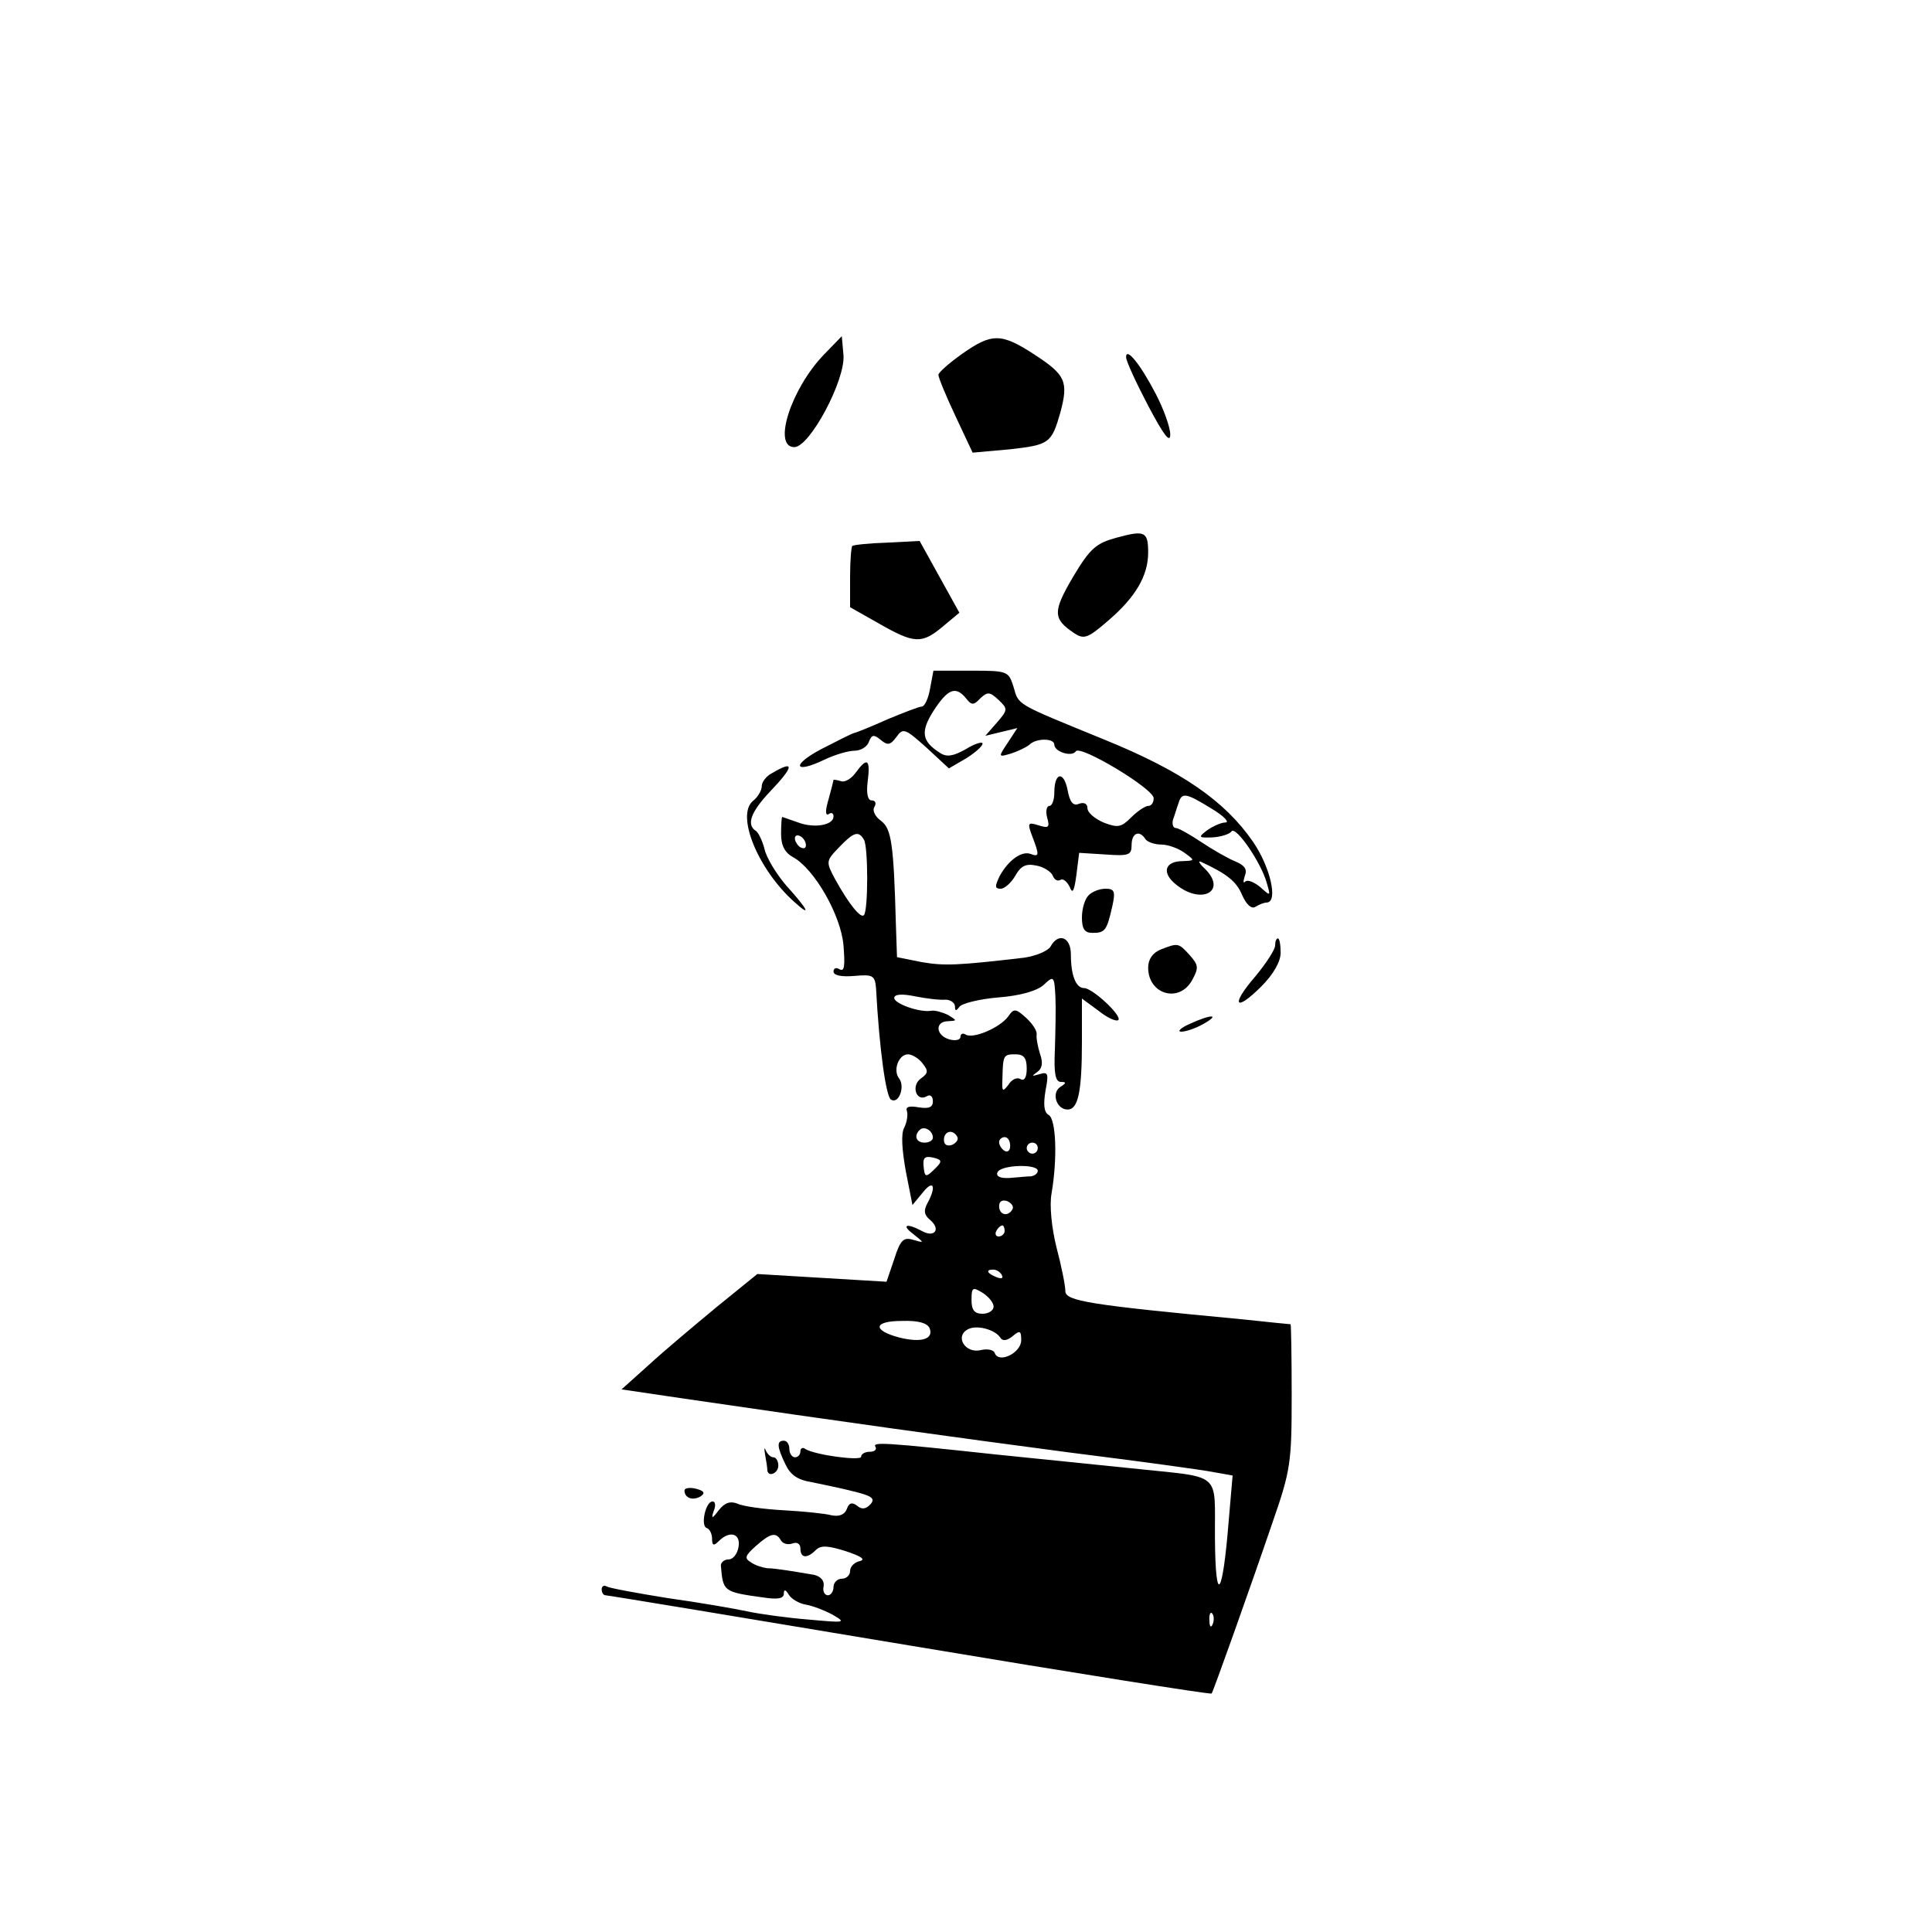
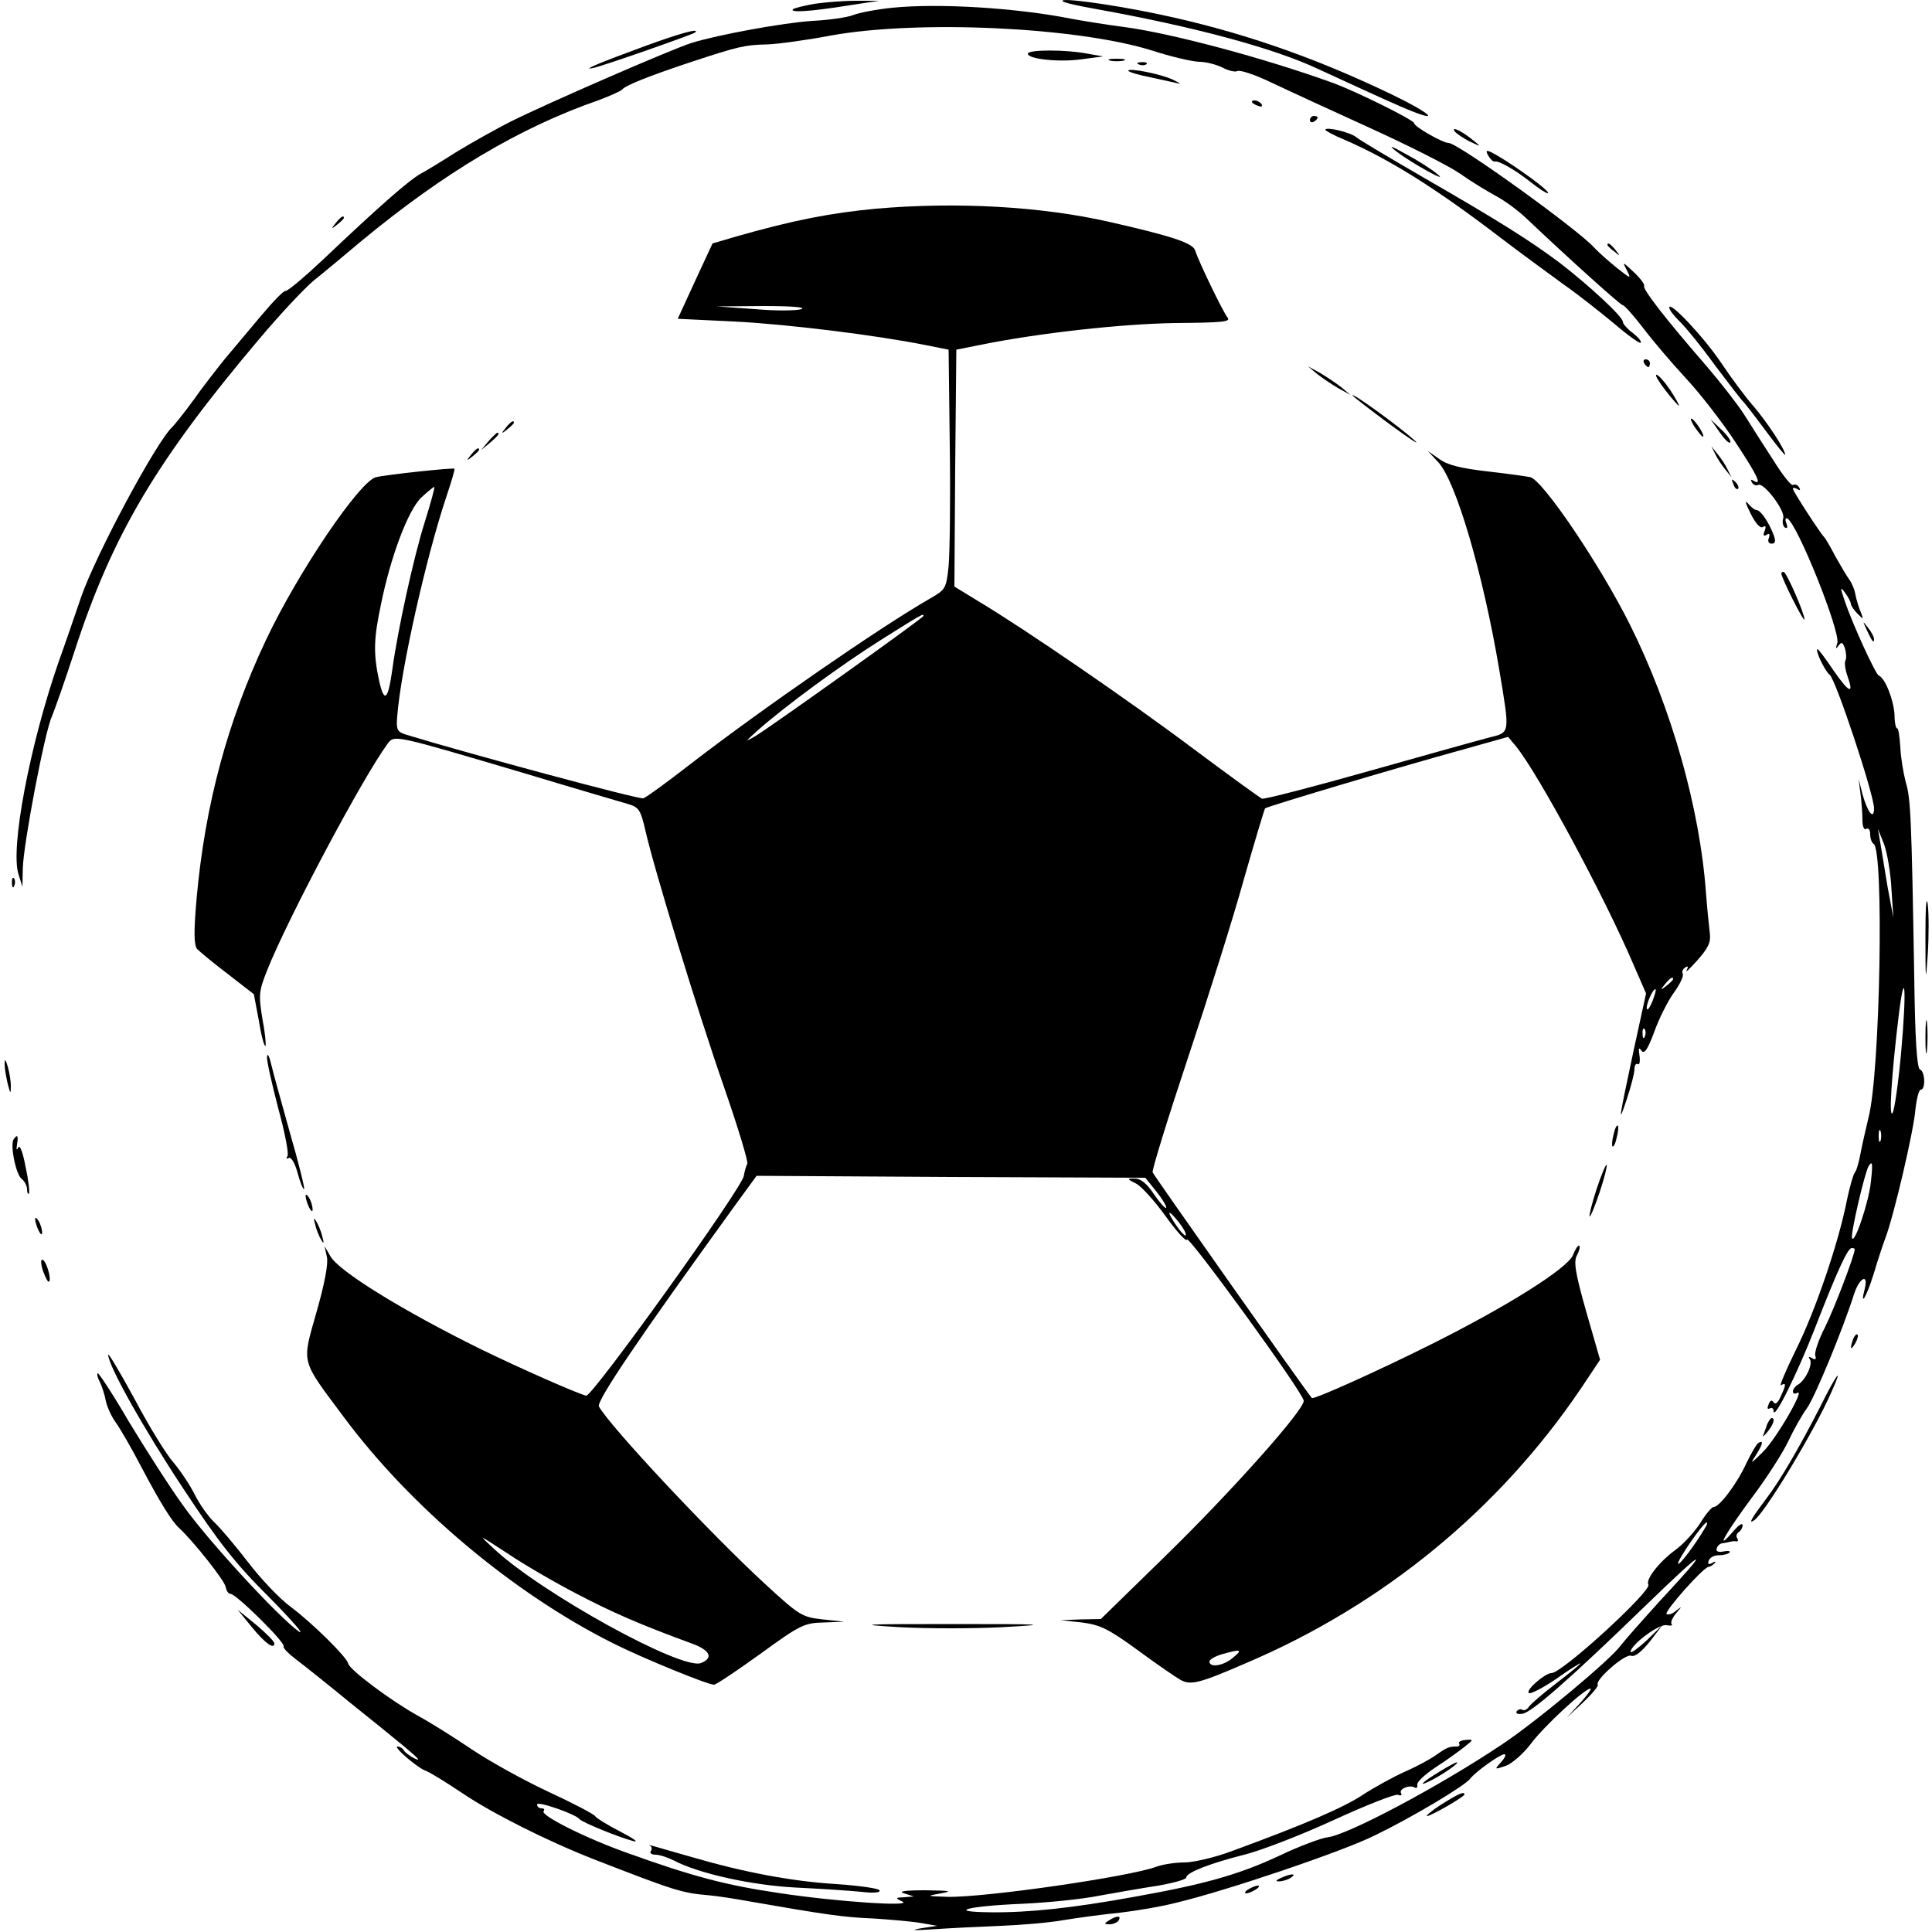
- <svg xmlns="http://www.w3.org/2000/svg" version="1.0" width="350pt" height="350pt" viewBox="0 0 350 350" preserveAspectRatio="xMidYMid meet">
-   <g transform="translate(0,350) scale(0.1,-0.1)" fill="#000000" stroke="none">
-     <path d="M1493 2858 c-60 -62 -94 -168 -54 -168 28 0 93 122 89 167 l-3 34 -32 -33z" />
-     <path d="M1743 2859 c-24 -17 -43 -34 -43 -38 0 -5 14 -39 31 -75 l31 -66 67 6 c72 8 76 11 92 67 15 56 9 68 -46 104 -61 40 -78 40 -132 2z" />
-     <path d="M2040 2853 c0 -7 18 -46 40 -88 28 -53 40 -69 40 -52 0 13 -12 46 -26 73 -28 54 -54 86 -54 67z" />
-     <path d="M2023 2526 c-37 -10 -48 -19 -79 -71 -37 -63 -37 -76 2 -102 18 -12 25 -9 62 23 49 42 72 81 72 123 0 38 -6 41 -57 27z" />
-     <path d="M1544 2511 c-2 -2 -4 -28 -4 -57 l0 -54 53 -30 c63 -36 77 -37 115 -5 l30 25 -36 65 -36 65 -58 -3 c-33 -1 -61 -4 -64 -6z" />
-     <path d="M1685 2253 c-3 -18 -10 -33 -15 -33 -5 0 -33 -11 -62 -23 -29 -13 -56 -24 -61 -25 -4 -1 -30 -14 -59 -29 -55 -29 -50 -46 6 -19 19 9 43 16 54 16 11 0 23 7 26 16 5 13 9 14 21 4 13 -11 18 -10 29 5 12 17 16 15 54 -19 l41 -38 31 18 c16 10 30 22 30 27 0 4 -14 0 -30 -10 -23 -13 -35 -15 -47 -7 -33 21 -36 38 -12 76 26 40 40 46 59 23 10 -13 14 -13 26 0 13 12 17 12 33 -3 17 -16 17 -18 -3 -41 l-21 -24 29 7 29 7 -17 -26 c-18 -27 -18 -27 6 -20 12 4 27 11 33 16 12 12 45 12 45 0 0 -13 32 -23 39 -12 8 12 141 -68 141 -85 0 -8 -4 -14 -10 -14 -5 0 -19 -9 -31 -21 -18 -18 -24 -19 -50 -9 -16 7 -29 18 -29 26 0 8 -6 11 -15 8 -11 -5 -17 3 -21 25 -7 35 -24 32 -24 -5 0 -13 -4 -24 -9 -24 -5 0 -7 -10 -4 -21 5 -18 3 -20 -16 -14 -19 6 -20 4 -11 -20 13 -34 13 -38 -3 -32 -16 6 -40 -11 -56 -40 -9 -19 -9 -23 2 -23 7 0 19 11 26 23 10 18 19 23 38 19 13 -2 27 -11 30 -18 3 -8 9 -11 14 -8 5 3 12 -3 17 -13 5 -13 8 -8 12 22 l5 40 48 -3 c42 -3 47 -1 47 17 0 22 14 28 25 11 3 -5 16 -10 29 -10 12 0 31 -7 42 -15 19 -14 19 -14 -3 -15 -33 0 -39 -21 -13 -42 46 -38 94 -13 53 28 -10 9 -13 15 -8 13 48 -22 65 -36 75 -60 8 -18 17 -26 24 -22 6 4 16 8 21 8 21 1 6 65 -25 110 -51 74 -129 128 -269 185 -164 67 -155 62 -165 96 -9 28 -10 29 -77 29 l-68 0 -6 -32z m510 -218 c22 -13 33 -25 25 -25 -8 0 -23 -7 -33 -14 -17 -13 -16 -14 10 -13 15 1 31 6 34 11 8 10 54 -57 64 -94 7 -24 7 -24 -12 -7 -11 9 -23 14 -27 10 -4 -4 -4 0 -1 10 5 12 0 19 -16 26 -13 5 -41 21 -62 35 -21 14 -42 26 -47 26 -5 0 -7 7 -5 15 3 8 7 22 10 30 6 20 13 19 60 -10z" />
-     <path d="M1550 2100 c-8 -11 -20 -18 -27 -15 -7 2 -13 3 -13 2 0 -1 -4 -17 -9 -35 -6 -20 -6 -30 0 -27 5 4 9 2 9 -4 0 -16 -35 -22 -64 -11 -15 5 -28 10 -29 10 -1 0 -2 -14 -2 -31 0 -21 7 -34 22 -42 38 -21 86 -104 91 -159 3 -37 2 -49 -7 -44 -6 4 -11 2 -11 -4 0 -7 14 -10 38 -8 33 3 37 1 39 -22 6 -111 18 -196 27 -202 14 -9 26 23 15 38 -12 15 -1 44 16 44 7 0 19 -7 26 -16 11 -14 11 -18 -3 -28 -18 -13 -8 -43 11 -32 6 4 11 0 11 -9 0 -11 -7 -14 -26 -11 -17 3 -24 1 -21 -7 2 -7 0 -20 -5 -30 -6 -11 -4 -40 3 -79 l12 -61 19 23 c19 24 25 11 8 -20 -7 -13 -6 -21 5 -30 20 -17 8 -33 -15 -20 -28 15 -38 11 -15 -6 20 -16 20 -16 -1 -10 -17 5 -23 0 -34 -35 l-14 -41 -117 7 -117 7 -74 -60 c-41 -34 -97 -81 -123 -105 l-49 -44 115 -17 c294 -43 482 -69 694 -97 127 -16 245 -32 264 -36 l34 -6 -7 -81 c-11 -139 -24 -157 -25 -34 -1 125 16 110 -151 128 -58 6 -168 17 -245 25 -204 22 -225 23 -219 14 3 -5 -2 -9 -10 -9 -9 0 -16 -4 -16 -9 0 -8 -83 3 -101 14 -5 4 -9 1 -9 -4 0 -6 -4 -11 -10 -11 -5 0 -10 7 -10 15 0 8 -4 15 -10 15 -13 0 -13 -10 3 -43 9 -19 22 -28 47 -32 19 -4 54 -11 77 -17 33 -8 39 -13 30 -23 -8 -9 -16 -10 -24 -3 -9 7 -15 6 -19 -6 -4 -10 -14 -14 -28 -11 -11 3 -50 7 -86 9 -36 2 -74 7 -84 12 -13 5 -23 2 -34 -12 -12 -16 -14 -16 -9 -1 4 9 3 17 -2 17 -13 0 -22 -44 -11 -48 6 -2 10 -11 10 -20 0 -12 3 -13 12 -4 20 20 40 14 36 -10 -2 -13 -10 -23 -18 -23 -8 0 -15 -6 -14 -12 4 -46 4 -47 77 -57 26 -4 37 -2 37 7 0 8 3 8 9 -2 5 -8 19 -16 31 -18 12 -2 33 -10 48 -18 26 -15 23 -15 -43 -9 -38 3 -89 10 -112 15 -23 5 -87 16 -144 24 -56 9 -105 18 -110 21 -5 3 -9 0 -9 -5 0 -6 3 -11 7 -11 4 0 252 -41 551 -91 299 -50 545 -89 547 -87 3 4 68 186 111 312 32 92 34 107 34 227 0 71 -1 129 -2 130 -2 0 -41 4 -88 9 -276 26 -320 33 -320 51 0 10 -7 45 -16 79 -9 36 -13 77 -9 98 11 65 8 134 -5 142 -9 5 -10 19 -6 44 6 31 5 35 -11 30 -14 -4 -15 -4 -4 4 9 6 11 17 5 33 -4 13 -7 29 -6 35 1 6 -7 19 -19 30 -19 17 -22 18 -33 2 -15 -20 -64 -41 -77 -32 -5 3 -9 1 -9 -4 0 -6 -9 -8 -20 -5 -25 7 -27 33 -2 33 16 1 16 1 0 11 -10 5 -24 9 -30 8 -22 -4 -68 13 -68 23 0 7 14 8 38 3 20 -4 45 -7 55 -6 9 0 17 -6 17 -12 0 -9 2 -9 8 -1 4 6 35 14 70 17 40 3 71 12 83 23 18 17 19 16 21 -22 1 -21 0 -65 -1 -96 -2 -43 1 -58 11 -58 10 0 10 -2 -1 -9 -17 -11 -7 -41 13 -41 19 0 26 31 26 123 l0 78 30 -22 c16 -13 32 -20 36 -17 7 8 -47 58 -62 58 -15 0 -24 23 -24 61 0 32 -23 40 -37 14 -5 -8 -27 -17 -48 -20 -120 -14 -144 -15 -185 -8 l-45 9 -2 59 c-4 146 -8 174 -27 188 -11 8 -16 19 -12 25 4 7 2 12 -5 12 -7 0 -10 13 -7 35 5 40 -1 44 -22 15z m-90 -131 c0 -6 -4 -7 -10 -4 -5 3 -10 11 -10 16 0 6 5 7 10 4 6 -3 10 -11 10 -16z m105 10 c8 -12 8 -129 0 -137 -6 -6 -27 20 -52 65 -17 32 -17 33 7 58 26 27 35 31 45 14z m295 -415 c0 -15 -4 -23 -11 -19 -6 4 -16 0 -22 -10 -11 -14 -12 -13 -11 12 1 42 2 43 24 43 15 0 20 -7 20 -26z m-170 -125 c0 -5 -7 -9 -15 -9 -15 0 -20 12 -9 23 8 8 24 -1 24 -14z m44 2 c3 -5 -1 -11 -9 -15 -9 -3 -15 0 -15 9 0 16 16 20 24 6z m96 -17 c0 -8 -4 -12 -10 -9 -5 3 -10 10 -10 16 0 5 5 9 10 9 6 0 10 -7 10 -16z m50 -4 c0 -5 -4 -10 -10 -10 -5 0 -10 5 -10 10 0 6 5 10 10 10 6 0 10 -4 10 -10z m-185 -36 c-18 -18 -20 -18 -22 5 -1 14 3 17 17 14 17 -4 17 -7 5 -19z m185 -5 c0 -5 -6 -9 -12 -10 -7 0 -25 -2 -39 -3 -17 -1 -25 3 -22 10 5 14 73 16 73 3z m-46 -70 c-8 -14 -24 -10 -24 6 0 9 6 12 15 9 8 -4 12 -10 9 -15z m-14 -39 c0 -5 -5 -10 -11 -10 -5 0 -7 5 -4 10 3 6 8 10 11 10 2 0 4 -4 4 -10z m-5 -80 c3 -6 -1 -7 -9 -4 -18 7 -21 14 -7 14 6 0 13 -4 16 -10z m-15 -57 c0 -7 -9 -13 -20 -13 -15 0 -20 7 -20 25 0 23 2 24 20 13 11 -7 20 -18 20 -25z m-116 -39 c8 -20 -15 -27 -55 -17 -49 13 -47 30 5 30 30 1 46 -4 50 -13z m128 -17 c4 -7 12 -6 22 2 14 12 16 10 16 -7 0 -23 -41 -43 -48 -23 -2 6 -14 8 -26 5 -27 -6 -46 24 -24 37 15 10 50 1 60 -14z m-397 -368 c4 -6 13 -8 21 -5 8 3 14 -1 14 -9 0 -18 12 -19 28 -3 9 9 22 8 54 -2 27 -9 37 -15 26 -18 -10 -2 -18 -10 -18 -18 0 -8 -7 -14 -15 -14 -8 0 -15 -7 -15 -15 0 -8 -5 -15 -10 -15 -6 0 -10 7 -8 16 2 10 -5 18 -17 21 -36 6 -70 12 -85 12 -8 1 -22 5 -30 11 -12 7 -10 12 9 29 27 24 37 26 46 10z m782 -151 c-3 -8 -6 -5 -6 6 -1 11 2 17 5 13 3 -3 4 -12 1 -19z" />
-     <path d="M1398 2099 c-10 -5 -18 -16 -18 -23 0 -8 -7 -20 -16 -27 -31 -26 9 -124 75 -183 32 -29 25 -14 -14 29 -19 22 -37 52 -40 67 -4 15 -11 30 -16 33 -17 11 -9 34 26 71 44 46 45 58 3 33z" />
-     <path d="M1972 1878 c-7 -7 -12 -25 -12 -40 0 -21 5 -28 19 -28 23 0 26 4 36 48 6 27 4 32 -12 32 -11 0 -24 -5 -31 -12z" />
-     <path d="M2310 1787 c0 -7 -16 -32 -36 -56 -45 -52 -37 -66 11 -18 22 22 35 45 35 61 0 14 -2 26 -5 26 -3 0 -5 -6 -5 -13z" />
-     <path d="M2103 1780 c-15 -6 -23 -18 -23 -33 0 -49 57 -65 80 -22 12 22 11 27 -5 45 -20 22 -21 22 -52 10z" />
-     <path d="M2155 1645 c-16 -7 -23 -14 -15 -14 8 0 26 6 40 14 32 18 14 18 -25 0z" />
-     <path d="M1386 865 c2 -11 4 -23 4 -27 0 -15 20 -8 20 7 0 8 -4 15 -9 15 -5 0 -11 6 -14 13 -2 6 -3 3 -1 -8z" />
-     <path d="M1240 800 c0 -14 15 -19 29 -11 9 6 7 10 -8 14 -12 3 -21 1 -21 -3z" />
-   </g>
+ <svg xmlns="http://www.w3.org/2000/svg" version="1" width="666.667" height="666.667" viewBox="0 0 500 500">
+   <path d="M210.7 1c-2.7.5-5.2 1.1-5.5 1.4-.8.9 4.4.6 13.8-.9l8.5-1.3h-6c-3.3 0-8.2.4-10.8.8zM275 .3c.3.4 4.4 1.3 9 2.1 24.9 4.5 45.5 10 57 15.4 17.2 7.9 20.5 9.4 24.2 10.9 7.8 3.1 4.6.4-4.9-4.2-20.8-10-40.1-16.6-61.3-21C286.9 1 274.1-.7 275 .3z" />
+   <path d="M231 2c-4.1.4-8.7 1.3-10.2 1.9-1.5.6-6.3 1.3-10.5 1.5-7.7.5-24.5 3.6-31.3 5.7-5.6 1.8-37.7 15.8-46.5 20.2-4.4 2.2-10.9 5.9-14.5 8.1-3.6 2.3-7.7 4.8-9.2 5.6-2.9 1.6-10.8 8.5-25 22-5 4.7-9.4 8.4-9.9 8.3-.4-.2-3.3 2.8-6.4 6.5-3.1 3.7-7.3 8.7-9.4 11.2-2 2.5-5.7 7.2-8 10.5-2.4 3.3-4.9 6.4-5.5 7-4 3.6-19.7 32.8-23.6 44-1.5 4.4-4.1 12-5.9 17-7.4 21.4-12.5 48.1-10.3 54.8l1 3.2.1-4.7c.1-6.1 5.7-35.5 7.5-39.3.7-1.7 3.4-9.3 5.9-17 9.8-30.1 21.1-49.2 47.9-80.9 5.3-6.3 11.6-13 14-15 2.4-1.9 7.9-6.5 12.3-10.2 21.4-17.7 41-29.4 61.5-36.5 2.9-1.1 5.6-2.3 6-2.7.6-1 7.1-3.6 18-7.2 12.1-4 13.9-4.4 19.5-4.5 2.8-.1 10.2-1.1 16.5-2.3 22.6-4.1 63.5-2.2 82.9 3.8 5.2 1.7 10.9 3 12.6 3 1.6 0 4.3.7 5.9 1.5 1.5.8 3.3 1.2 3.8.9.6-.4 4.5.9 8.7 2.9 4.2 2 15.7 7.3 25.6 11.8 9.9 4.5 20.4 9.8 23.3 11.8 2.8 2 7.1 4.6 9.3 5.8 2.3 1.2 5.8 3.8 7.8 5.7C406.2 67.1 419.4 79 420 79c.4 0 2.7 2.6 5.1 5.7 2.4 3.2 7.5 9.2 11.3 13.3 3.8 4.1 9.5 11.5 12.7 16.4 5.7 8.6 7.1 11.5 4.7 10-.7-.4-.8-.3-.4.5.4.6 1.1.9 1.6.6 1.4-.8 7.1 6.7 6.5 8.6-.3 1-.1 2 .4 2.4.7.4.8-.1.4-1.1s-.2-1.5.3-1.2c2.7 1.7 13.7 29.2 12.9 32.2-.5 1.5-.4 1.7.3.7.8-1.1 1.1-.9 1.7.8.3 1.1.4 2.5.1 3-.3.5-.1 2.3.5 4 1.8 5 .5 4.5-3.6-1.4-2-3-3.9-5.5-4.1-5.5-.8 0 1.8 5.6 3.1 6.6 1.6 1.2 11.5 31.1 11.5 34.6 0 3.2-1.7 1-3-3.7l-1-4 .5 4c.3 2.2.5 5.3.5 6.8 0 1.6.4 2.6 1 2.2.6-.3 1 .3 1 1.4 0 1.1.4 2.2.9 2.5 2.7 1.7 1.7 58.9-1.3 70.7-.7 3-1.7 7.2-2.1 9.4-.4 2.2-1 4.4-1.5 5-.4.5-1.3 3.7-2 7-2.1 10.9-8.2 28.8-13.2 38.8-2.7 5.5-4.4 9.6-3.9 9.2 1.4-.8 1.4-.2-.1 3-.7 1.6-1.4 2.1-1.8 1.4-.5-.7-.9-.5-1.3.6-.4.9-.3 1.3.3 1 .6-.3 1 0 1 .7.1 2.5 6.1-9.7 10.6-21.2 5.9-15.2 8.6-21 9.6-21 .4 0 .8.1.8.3 0 1.5-5.3 15.4-7.7 20.2-1.7 3.3-2.8 6.6-2.5 7.4.3.9 0 1.1-.8.6-.9-.5-1.1-.4-.6.3.8 1.3-1.1 5.3-3 6.5-.8.4-1.4 1.3-1.4 1.8 0 .6.5.7 1.1.4 2.3-1.5-5.4 11.9-8.9 15.3-3 3-3.4 3.2-1.9 1 1.9-3 2.2-4.2.8-3.4-.5.3-1.9 2.7-3.1 5.2-2.4 5.3-7 11.4-8.5 11.4-.5 0-2.1 1.9-3.5 4.2-1.4 2.2-4.3 5.4-6.5 7-4.1 3-7.7 7.6-6.9 8.9.9 1.6-22.3 22.9-25.1 22.9-1.6 0-6.5 4.2-5.9 5.1.3.5 3.4-1.1 7-3.5 3.5-2.5 6.4-4.3 6.4-4.1 0 .2-2.8 2.5-6.2 5.1-3.5 2.7-6.7 5.4-7.1 6.1-.5.7-1.2 1.1-1.7.8-.5-.3-1.1-.1-1.5.4-.3.6.4.8 1.6.6 2.5-.5 12.3-9.1 31.8-28 15.9-15.4 17.4-15.9 3.7-1.2-4.8 5.3-9.4 10.5-10.2 11.6-2.6 3.6-21.7 19.6-30.9 25.7-16 10.7-39.9 23.4-45 23.9-1.6.2-7.3 2.3-12.5 4.8-10.5 4.9-19.5 7.4-37.5 10.6-15.9 2.9-27.3 4.1-37 4-11.8-.1-6.3-1.6 8-2.2 6.6-.3 15.6-1.2 20-2.1 4.4-.8 11.3-2 15.3-2.6 3.9-.7 7.2-1.6 7.2-2.1 0-1.3 6.3-3.7 15-5.9 4.1-1 14.5-5 23-8.9 8.5-3.9 16.1-6.9 16.8-6.6.7.3 1.1.1.8-.4-.7-1.1 2.2-2.3 3.5-1.5.5.3.8 0 .7-.7-.2-.7 2-2.7 4.7-4.5 2.8-1.8 6.1-4.2 7.5-5.3 2.4-1.9 2.4-2 .3-1.8-1.2.1-1.9.5-1.7.9.3.4 0 .8-.5.8-2.1 0-2.6.2-5.3 2.1-1.5 1.1-5.2 3.1-8.2 4.4-3.1 1.4-8 4.1-10.9 6-5 3.3-14.9 7.6-34 14.6-4.3 1.6-9.8 2.9-12.2 2.9-2.4 0-5.6.5-7.2 1.1-7 2.6-44.3 8-54.1 7.8-5.5-.2-5.6-.2-1.7-.9 3.2-.6 2.4-.7-4-.8-5.4 0-7.2.3-5.5.8l2.5.8-2.5.2c-2.3.1-2.4.2-.5 1.1 3.1 1.4-16.9.1-32-2.2-13.6-2-22.3-4.3-39-10.3-11-3.9-22.9-9.9-21.8-10.9.3-.4.1-.7-.5-.7-.7 0-1.2-.4-1.2-1 0-1 10 2.5 11 3.8.6.8 10.4 4.8 14 5.7 1.4.3-.2-.8-3.5-2.5s-6.2-3.5-6.5-4c-.3-.5-5.8-3.4-12.3-6.4-6.4-3-15.2-7.9-19.5-10.8-4.3-2.9-10.6-6.9-14.1-8.8-7-3.9-17.7-11.9-18-13.5-.3-1.6-9.2-10.4-14.8-14.6-2.9-2.1-7.9-7.4-11.1-11.6-3.3-4.3-7.2-8.9-8.7-10.3-1.5-1.4-3.8-4.6-5.1-7.2-1.3-2.6-3.8-6.3-5.5-8.3-1.8-2-6.3-9.3-10-16.3-3.8-7-6.9-12.2-6.9-11.6 0 2.8 9.2 19.2 19.6 34.9 8.9 13.5 13.4 19.3 22.1 27.9 5.9 6 9.4 10 7.6 8.8-5.2-3.7-23.6-23.6-30-32.7-3.4-4.7-9.6-14.4-13.9-21.5-4.2-7.2-7.9-12.8-8.1-12.6-.3.2 0 1.3.6 2.4.5 1 1.2 3.2 1.5 4.8.3 1.5 1.5 4.1 2.6 5.6s4.1 6.7 6.6 11.5c4.8 9.1 7.9 14.1 9.8 15.8 3.5 3.2 11.8 13.6 12 15.2.2 1 .7 1.8 1.3 1.8 1.4 0 14.3 12.7 13.7 13.6-.2.4 1.3 1.9 3.4 3.5 2 1.5 6.6 5.2 10.2 8.1 3.6 3 8.8 7.1 11.5 9.3 9 7.3 11.2 9.2 8.8 8.1-1.2-.6-2.5-1.6-2.8-2.1-.3-.6-1.1-1-1.6-1-1.3 0 5.1 5.5 7.3 6.3 1 .3 5.3 3 9.5 5.8 7.7 5.2 22.2 12.5 34.3 17.2 20.6 8 22.4 8.6 29.5 9.2 2.2.2 6.7.9 10 1.5 20.1 3.5 24.8 4.2 32.5 4.5 4.7.3 10.3.8 12.5 1.2l4 .7-4.5.7c-2.6.5-1.1.5 3.5.2 4.4-.3 12.3-.7 17.5-.9 5.2-.2 12.6-.8 16.4-1.5 3.7-.6 10.3-1.5 14.5-1.9 4.2-.5 10.8-1.6 14.6-2.6 13-3.1 43.1-13.3 51.3-17.4 9.5-4.6 23.3-12.8 24.7-14.7 1.4-1.8 7.7-6.3 8.8-6.3.6 0 .2.9-.8 2-1.8 2-1.8 2 1.2 1 1.6-.6 4.5-3.1 6.4-5.6 3.3-4.5 14-14.4 15.5-14.4.4 0-.8 1.7-2.7 3.8l-3.4 3.7 4.2-3.9c2.3-2.2 4-4.2 3.8-4.6-.8-1.2 7.1-8.1 8.6-7.5 1 .4 2.7-1 4.9-3.7l3.3-4.3-4.1 4c-2.3 2.1-4.2 3.5-4.2 3 0-1.8 7.3-7.3 9.3-6.9 1.1.2 1.7.1 1.3-.3-.3-.4.2-1.6 1.1-2.7 1.7-2 1.7-2 0-.7-.9.8-2 1.1-2.4.8-.6-.7 9.6-12.2 10.9-12.2.3 0 1-.4 1.5-.9s.2-.6-.6-.1c-.9.5-1.2.3-.9-.6.3-.8 1.4-1.4 2.6-1.4 1.1 0 2.4-.3 2.8-.7.3-.4-.3-.5-1.5-.3-1.4.3-2.1 0-1.8-.8.2-.7.9-1.3 1.5-1.3.7-.1 1.5-.3 2-.4.4-.1 1.1-.2 1.5-.1.5.1.6-.3.3-.8-.4-.5-.2-1.2.4-1.6.5-.3 1-1.2 1-1.8-.1-.7-1.2.1-2.6 1.8-4.8 5.5-1.7.1 4.9-8.8 3.7-4.9 7.9-11.4 9.4-14.5 1.5-3.2 3.7-7.1 4.9-8.7 2-2.7 9.4-20.6 12.3-29.8 1.4-4.1 3.7-5.2 2.7-1.2-1.3 5 .4 2.3 2.3-3.8 1-3.4 2.4-7.6 3-9.2 2.2-5.7 7.4-28 7.8-33.3.3-2.8.9-5.2 1.4-5.2 1.3 0 1.1-4.8-.2-5.2-.8-.3-1.3-7.9-1.5-24.3-.7-40.7-.9-45.9-2.2-50.1-.6-2.3-1.3-6.4-1.4-9.1-.2-2.8-.5-4.9-.8-4.8-.3.2-.7-1.4-.7-3.5-.2-3.8-2.4-9.5-4.1-10.2-.8-.3-6.7-13.1-8.8-19.3-1.2-3.6-1.2-3.8.1-2.1.8 1.1 1.5 2.4 1.5 2.9 0 .4.8 1.6 1.7 2.5 1.6 1.6 1.6 1.6.9-.3-.5-1.1-1.1-3.1-1.4-4.5-.2-1.4-1-3.2-1.6-4-.6-.8-2.2-3.5-3.6-6-1.3-2.5-2.6-4.7-2.9-5-.9-.8-8.1-11.9-8.1-12.5 0-.4.5-.3 1.2.1s.8.3.4-.5c-.4-.6-1.1-.9-1.6-.6-.4.3-2.7-2.6-5-6.3-2.4-3.7-5.8-9-7.6-11.9-1.8-2.8-6.2-8.4-9.7-12.5-10.1-11.6-16.7-20-16.2-20.8.2-.4-1-2-2.7-3.6-2.9-2.7-3-2.8-1.8-.5 1.2 2.4 1.1 2.3-2.6-.6-2.1-1.7-4.8-4.1-5.9-5.3-4.4-4.8-35.2-27-37.6-27-1.5 0-8.9-4.2-8.9-5.1 0-.8-15.1-8.3-21.2-10.5C327.1 15 303.1 8.6 291 7c-4.7-.6-10.7-1.6-13.5-2.1C263.1 2 242.8.8 231 2zm258.5 228l.5 7.5-1.5-8c-.7-4.4-1.6-9.6-1.9-11.5l-.6-3.5 1.6 4c.8 2.2 1.7 7.4 1.9 11.5zm2.5 42.5c-.7 7.7-1.7 14.7-2.2 15.5-1 1.7-.3-9.5 1.5-24.5 1.7-14.1 2.2-7.8.7 9zm-5.3 22.7c-.3.7-.5.2-.5-1.2s.2-1.9.5-1.3c.2.7.2 1.9 0 2.5zm-2.5 10.5c-.5 5.3-4.3 16.5-4.9 14.7-.4-1.1 3.3-17 4.3-18.6 1-1.6 1.1-.7.6 3.9zm-42.8 89.5c-2.5 4.3-6.7 9.9-7.1 9.5-.5-.5 6.5-10.7 7.4-10.7.2 0 .1.6-.3 1.2zM167 11.9c-11.5 4.2-16.8 6.4-13.5 5.7 2.5-.5 25.9-8.7 26.4-9.2 1.3-1.2-3.6.1-12.9 3.5z" />
+   <path d="M266 13.9c0 1.4 8.3 2.3 14.2 1.4l5.3-.7-4-.7c-5.6-1.1-15.5-1.1-15.5 0zM287.3 15.7c.9.2 2.5.2 3.5 0 .9-.3.1-.5-1.8-.5-1.9 0-2.7.2-1.7.5zM294.8 16.7c.7.3 1.6.2 1.9-.1.4-.3-.2-.6-1.3-.5-1.1 0-1.4.3-.6.6zM292 18.3c0 .3 2.6 1.1 5.7 1.7 3.2.7 6.4 1.4 7.3 1.6.8.3.2-.2-1.5-1-3.2-1.5-11.5-3.1-11.5-2.3zM324 26.4c0 .2.7.7 1.6 1 .8.3 1.2.2.9-.4-.6-1-2.5-1.4-2.5-.6zM339 31.1c0 .5.5.7 1 .4.6-.3 1-.8 1-1.1 0-.2-.4-.4-1-.4-.5 0-1 .5-1 1.1zM343 33.6c0 .2 2.1 1.4 4.8 2.5 11.6 5 23.8 12.6 40.5 25.4 5.1 3.9 12.4 9.2 16.2 12 3.9 2.7 9.8 7.4 13.3 10.3 3.5 3 6.6 5.2 6.8 4.9.3-.3-.6-1.4-2-2.5-1.5-1.1-2.6-2.4-2.6-2.9 0-1.4-9.2-9.8-16.5-15.4-7.8-5.8-15.4-10.6-35-21.9-8.8-5.1-16.7-9.8-17.5-10.5-1.6-1.3-8-2.8-8-1.9zM376.4 33.9c.4.6 2.2 1.8 3.9 2.7 3 1.4 3.1 1.4 1.2-.1-3-2.5-5.9-3.9-5.1-2.6zM361.4 39.2c4 3.1 14.1 8.6 10.5 5.8-1.4-1.2-5-3.5-8-5.1-4.1-2.3-4.7-2.4-2.5-.7zM385 40c.6 1.1 1.4 1.9 1.8 1.8 1-.3 5.1 2 9.3 5.3 2 1.6 4 2.9 4.4 2.9 1.1 0-4.6-4.4-10.8-8.4-4.5-2.8-5.5-3.2-4.7-1.6zM226.8 54c-11.8 1.1-21.5 3-35.9 7.1l-6.5 1.9-4.5 9.7-4.5 9.8 14.5.7c14.1.7 37.2 3.6 49.6 6.1l6 1.2.3 25c.2 13.7 0 27.7-.3 31-.6 5.8-.8 6.1-4.8 8.4-12.6 7.2-43.3 28.4-62.1 42.9-5.9 4.6-11.4 8.6-12.1 8.8-.9.4-45.1-11.5-61.5-16.5-2.2-.7-2.5-1.3-2.2-4.7.9-12 7.5-41.3 12.7-56.8 1.3-3.9 2.3-7.2 2.1-7.3-.3-.3-17.4 1.5-20.3 2.2-4.2 1-20.2 24.6-28.5 42.2-9.9 21-15.7 42.4-17.9 66.6-.8 9-.7 12.2.1 13.3.7.7 4.3 3.7 8 6.5l6.7 5.2 1.3 6.9c.6 3.8 1.4 6.7 1.7 6.5.2-.3-.1-3.5-.8-7.1-1-6.1-.9-7.1 1.2-12.4 5.4-13.6 24.9-50.2 31.2-58.7 1.8-2.4 1.5-2.4 35.7 7.7 12.9 3.9 24.9 7.4 26.6 7.9 2.7.8 3.2 1.5 4.4 6.7 2.1 9.5 13.4 46.5 20.4 66.6 3.6 10.4 6.3 19.3 6 19.8-.3.5-.7 1.9-.9 3.1-.3 3-39.3 57.3-40.8 56.9-2.4-.6-16.5-6.8-27.2-12-20.3-10-36.8-20.2-39-24.1l-1.5-2.6.6 2.8c.4 1.7-.6 7-2.7 14.3-3.8 13.5-4.2 12 6.9 26.9 17.4 23.5 44 45.8 69.7 58.7 7.5 3.8 24.6 10.8 26.3 10.8.5 0 5.9-3.6 12-8 10.3-7.5 11.4-8 16.4-8.1l5.3-.2-5.6-.6c-5.3-.6-6-1-14.5-8.8-14.4-13.2-40.6-41.2-43.4-46.3-.7-1.4 10.5-17.9 34.9-51.6l5.9-8.1 50.3.3 50.3.2 2.9 3.6c1.6 2 2.7 3.9 2.5 4.2-.3.2-1.7-1.4-3.2-3.6-1.8-2.7-3.4-4-4.9-4-2.1 0-2.1.1.3 1.3 1.4.7 4.8 4.5 7.7 8.5 2.8 3.9 5.3 6.7 5.5 6 .4-1.2 30 39.5 30.2 41.7.2 2.3-18.5 23.3-35.7 40.1L284.9 419l-5.2.1-5.2.2 5.5.6c4.7.6 6.8 1.6 14.5 7.2 5 3.7 10 7.1 11.1 7.7 2.6 1.4 4.9.8 16.9-4.4 35.5-15.1 65.5-39.8 86.6-71l5-7.5-3.6-12.5c-2.8-9.9-3.3-12.9-2.4-14.5.6-1.1.9-2.3.6-2.5-.2-.3-1 .8-1.6 2.4-1.5 3.5-16.9 13.2-36.7 23.1-14 7-30.5 14.4-30.9 13.9-1.5-1.7-40.9-57.6-41.2-58.4-.2-.6 3.9-13.9 9.1-29.5 5.2-15.6 11.8-36.5 14.5-46.3 2.8-9.8 5.3-18.1 5.5-18.4.6-.5 33-10.2 51.5-15.3l11.4-3.2 2 2.4c5.8 7.1 22.9 38.9 30.3 56.2l3.4 7.8-3.1 14.2c-4.1 19.2-4.2 20.1-1.9 13.2 1.1-3.3 2-6.8 2-7.8s.4-1.6.9-1.3c.4.3.6-.7.4-2.2-.3-1.9-.2-2.3.5-1.3.7 1 1.6-.2 3.3-4.8 1.2-3.4 3.5-8 5.1-10.2 1.6-2.2 2.6-4.4 2.3-4.9-.3-.5 0-1.2.6-1.6.8-.5.9-.3.4.7-.4.8.8-.4 2.8-2.6 2.8-3.2 3.5-4.6 3.2-7-.2-1.7-.7-6.4-1-10.5-1.6-22-9-48-19.7-69.4-7.7-15.4-22.3-37-25.7-38.1-.9-.2-5.9-.9-11.1-1.5-6.9-.8-10.3-1.6-12.5-3.2l-3-2.1 2.7 2.9c4.6 4.9 11.6 28.8 15.8 53.7 2.8 16.8 2.9 16.2-2.7 17.6-2.7.7-16.7 4.6-31.2 8.7s-26.9 7.3-27.5 7.1c-.6-.3-8.5-6-17.6-12.8-16.5-12.4-43.9-31.2-55.8-38.3l-6.2-3.8.2-30.6.3-30.7 6-1.2c15.1-3.1 36.9-5.5 50.7-5.7 12-.1 14.4-.3 13.5-1.4-1.2-1.5-7.5-14.5-8.4-17.4-.6-1.9-6-3.7-22.3-7.4-17.7-4-39.4-5.2-60.2-3.4zm-19.4 26c-1.1.4-6.5.5-12 0l-9.9-.7 12-.1c7.3 0 11.2.3 9.9.8zm-97.5 55.2c-2.8 8.8-7 27.9-8.4 38.3-1.1 7.8-2.1 8.5-3.4 2.6-1.5-7-1.4-10.8.5-19.7 2.5-12.4 7.1-24.6 10.5-27.7 1.6-1.5 3.1-2.7 3.3-2.7.2 0-.9 4.1-2.5 9.2zM239 159.4c0 .5-39.4 28.6-43.5 31.1-2.8 1.6-2.8 1.6.5-1.4 7.1-6.3 21.8-17.1 32-23.5 10.8-6.8 11-6.9 11-6.2zm194 94c0 .2-.8 1-1.7 1.7-1.6 1.3-1.7 1.2-.4-.4 1.3-1.6 2.1-2.1 2.1-1.3zm-5.3 5.6c-.7 1.7-1.3 2.6-1.5 2.1-.3-1 1.5-5.1 2.2-5.1.3 0-.1 1.4-.7 3zm-2 9.2c-.3.8-.6.5-.6-.6-.1-1.1.2-1.7.5-1.3.3.3.4 1.2.1 1.9zm-118.8 51.3c0 1.1-2.5-2-4.1-5-.5-1.1.2-.7 1.6 1 1.4 1.6 2.5 3.4 2.5 4zm-157.6 93c9.2 4.8 16 7.8 29.9 12.9 4.6 1.7 5.5 3.7 2.2 5-5 1.9-41.3-18.1-53.6-29.6-4.2-3.9-4.2-3.8 3.5 1.2 4.3 2.9 12.4 7.6 18 10.5zM319.1 429c-2.4 2.1-6.1 2.7-6.1 1 0-.5 1.5-1.4 3.3-1.9 4.9-1.4 5.4-1.2 2.8.9zM86.9 57.7c-1.3 1.6-1.2 1.7.4.4.9-.7 1.7-1.5 1.7-1.7 0-.8-.8-.3-2.1 1.3zM416 63.4c0 .2.8 1 1.8 1.7 1.5 1.3 1.6 1.2.3-.4s-2.1-2.1-2.1-1.3zM432 79.6c0 .6 1.2 2.1 2.6 3.5 1.4 1.3 5.6 6.4 9.2 11.4 3.7 4.9 7 9.2 7.4 9.5.3.3 2.9 3.6 5.7 7.4 2.8 3.8 5.1 6.6 5.1 6.3 0-1.4-4.7-8.5-8.3-12.7-2.1-2.4-5.8-7.4-8.2-11-4.4-6.6-13.5-16.3-13.5-14.4zM425.5 94c.3.5.8 1 1.1 1 .2 0 .4-.5.4-1 0-.6-.5-1-1.1-1-.5 0-.7.4-.4 1z" />
+   <path d="M340.9 96.8c1.4 1.1 3.8 2.7 5.5 3.7l3.1 1.7-2.4-2c-1.4-1.1-3.8-2.7-5.5-3.7l-3.1-1.7 2.4 2zM431 101c1.7 2.2 3.3 4 3.5 4 .2 0-.8-1.8-2.2-4-1.5-2.2-3.1-4-3.6-4s.6 1.8 2.3 4zM350 102.3c0 .2 4.4 3.6 9.8 7.6 5.3 3.9 8.1 5.7 6.1 3.9-3.9-3.5-15.9-12.2-15.9-11.5zM438.5 110.4c1 1.4 1.9 2.6 2.2 2.6.7 0-1.7-3.9-2.8-4.6-.6-.3-.3.5.6 2zM130.9 110.7c-1.3 1.6-1.2 1.7.4.4.9-.7 1.7-1.5 1.7-1.7 0-.8-.8-.3-2.1 1.3zM445 111.8c1.2 1.8 2.5 3.1 2.8 2.7.3-.3-.7-1.8-2.3-3.3l-2.8-2.7 2.3 3.3zM126.4 114.2l-1.9 2.3 2.3-1.9c2.1-1.8 2.7-2.6 1.9-2.6-.2 0-1.2 1-2.3 2.2zM121.9 117.7c-1.3 1.6-1.2 1.7.4.4.9-.7 1.7-1.5 1.7-1.7 0-.8-.8-.3-2.1 1.3zM443.9 117.5c.5 1.1 1.7 2.9 2.6 4l1.6 2-1-2c-.5-1.1-1.7-2.9-2.6-4l-1.6-2 1 2zM448.6 125.3c.3 1 .9 1.5 1.2 1.2.3-.3 0-1.1-.7-1.8-1-.9-1.1-.8-.5.6zM453 132.8c1.3 2.6 2.5 4 3.2 3.6.8-.5.9-.1.5 1-.5 1.1-.3 1.5.5 1 .7-.5.9-.2.6.8-.4.8-.1 1.5.7 1.5 1 0 1.1-.7.5-2.3-1.3-3.4-3.4-6.4-4.4-6.4-.5 0-1.5-.8-2.3-1.8-.8-.9-.5.2.7 2.6zM461 148.4c0 1.1 5.9 12.9 6 11.9 0-1.6-4.7-12.3-5.4-12.3-.4 0-.6.2-.6.4zM483.1 163c1.4 3.1 1.9 3.6 1.9 2.4 0-.6-.7-1.9-1.6-3-1.4-1.8-1.4-1.8-.3.6zM3.1 228.6c0 1.1.3 1.4.6.6.3-.7.2-1.6-.1-1.9-.3-.4-.6.2-.5 1.3zM498.3 242.5c0 11.7.1 12.1.6 4.5.3-4.7.3-10.5 0-13-.4-2.5-.6 1.2-.6 8.5zM498.3 268.5c0 3.8.2 5.3.4 3.2.2-2 .2-5.2 0-7-.2-1.7-.4-.1-.4 3.8zM69.1 273.5c-.1 1.1 1.3 7.1 2.9 13.3 1.7 6.2 2.8 11.8 2.4 12.4-.4.6-.3.8.3.5.6-.4 1.6 1.2 2.3 3.8.7 2.5 1.4 4.4 1.7 4.2.2-.2-1.4-6.7-3.6-14.3-2.1-7.6-4.4-15.7-4.9-17.9-.5-2.2-1-3.1-1.1-2zM1.2 275.5c0 1.1.4 3.3.8 5 .7 2.7.8 2.7.8.5 0-1.4-.4-3.6-.8-5-.6-2-.8-2.1-.8-.5zM417.6 293.6c-.4 1.4-.5 2.8-.3 3.1.3.2.8-.8 1.1-2.3.4-1.4.5-2.8.3-3.1-.3-.2-.8.8-1.1 2.3zM3.5 294.9c-.9 1.6.6 9 2.1 10.2.8.6 1.4 1.8 1.4 2.7 0 .8.2 1.3.5 1.1.2-.3-.1-3.4-.9-7-.7-3.8-1.5-5.8-1.9-4.9-.4.9-.5.5-.3-.8.4-2.3.1-2.8-.9-1.3zM413.2 307.7c-1.2 3.7-2 6.9-1.8 7.1.2.2 1.4-2.7 2.6-6.3 1.2-3.6 2-6.8 1.8-7-.2-.3-1.4 2.6-2.6 6.2zM79.1 309.5c.1 1.9 1.8 5.1 1.8 3.5 0-.8-.4-2.2-.9-3-.5-.8-.9-1.1-.9-.5zM9.1 315.5c.1 1.9 1.8 5.1 1.8 3.5 0-.8-.4-2.2-.9-3-.5-.8-.9-1.1-.9-.5zM81.6 317c.3 1.4 1.1 3.2 1.6 4 .6 1 .7.7.2-1-.3-1.4-1.1-3.2-1.6-4-.6-1-.7-.7-.2 1zM11.2 329.1c.6 1.6 1.2 2.8 1.5 2.6.7-.7-.8-5.7-1.8-5.7-.4 0-.3 1.4.3 3.1zM479.6 346.5c-.9 2.6-.7 3.2.5 1.2.6-1 .9-2.1.6-2.3-.2-.3-.7.2-1.1 1.1zM471 364.2c-5 9.8-10.3 19-14 23.8-3.7 4.9-4.6 6.5-3.1 5.5 2.6-1.5 15.7-23.2 20.1-33.3 3.2-7.1 1.3-4.7-3 4zM457.3 368.7c-.3 1-.8 2.2-1 2.8-.3.5.3.1 1.1-.9 1.6-2 2.1-3.6 1.1-3.6-.3 0-.8.8-1.2 1.7zM65.1 421c3.5 4.3 5.9 6 5.9 4.3 0-.5-2.1-2.6-4.7-4.8l-4.8-3.9 3.6 4.4zM232.6 421.1c7.3.4 19.4.4 27 0 12.5-.7 11.2-.8-13.1-.8-23.7 0-25.4.1-13.9.8zM372.7 458.4c-4.8 2.9-6.1 4.3-2.2 2.3 3.1-1.6 7.4-4.6 6.5-4.6-.3 0-2.2 1-4.3 2.3zM373 467c-2.5 1.6-4.1 3-3.7 3 1 0 9.7-5 9.7-5.6 0-.9-1.7-.1-6 2.6zM168.3 477.7c.4.3.5.9.1 1.4-.3.5.3.9 1.3.9s3.1.7 4.7 1.5c6.5 3.4 20.1 6.4 31.6 7 6.3.3 13.9.8 16.9 1.1 3.2.4 5.1.2 4.7-.4-.3-.5-5.3-1.2-11.1-1.6-11.6-.7-24.2-3.1-37.5-7-10.8-3.1-11.7-3.4-10.7-2.9zM331.5 486c-1.3.6-1.5.9-.5.9.8 0 2.2-.4 3-.9 1.8-1.2.2-1.2-2.5 0zM323 489c-.8.5-1 1-.5 1 .6 0 1.7-.5 2.5-1s1.1-1 .5-1c-.5 0-1.7.5-2.5 1zM287 497c-1.3.8-1.3 1 .2 1 .9 0 2-.5 2.3-1 .8-1.3-.5-1.3-2.5 0z" />
</svg>
